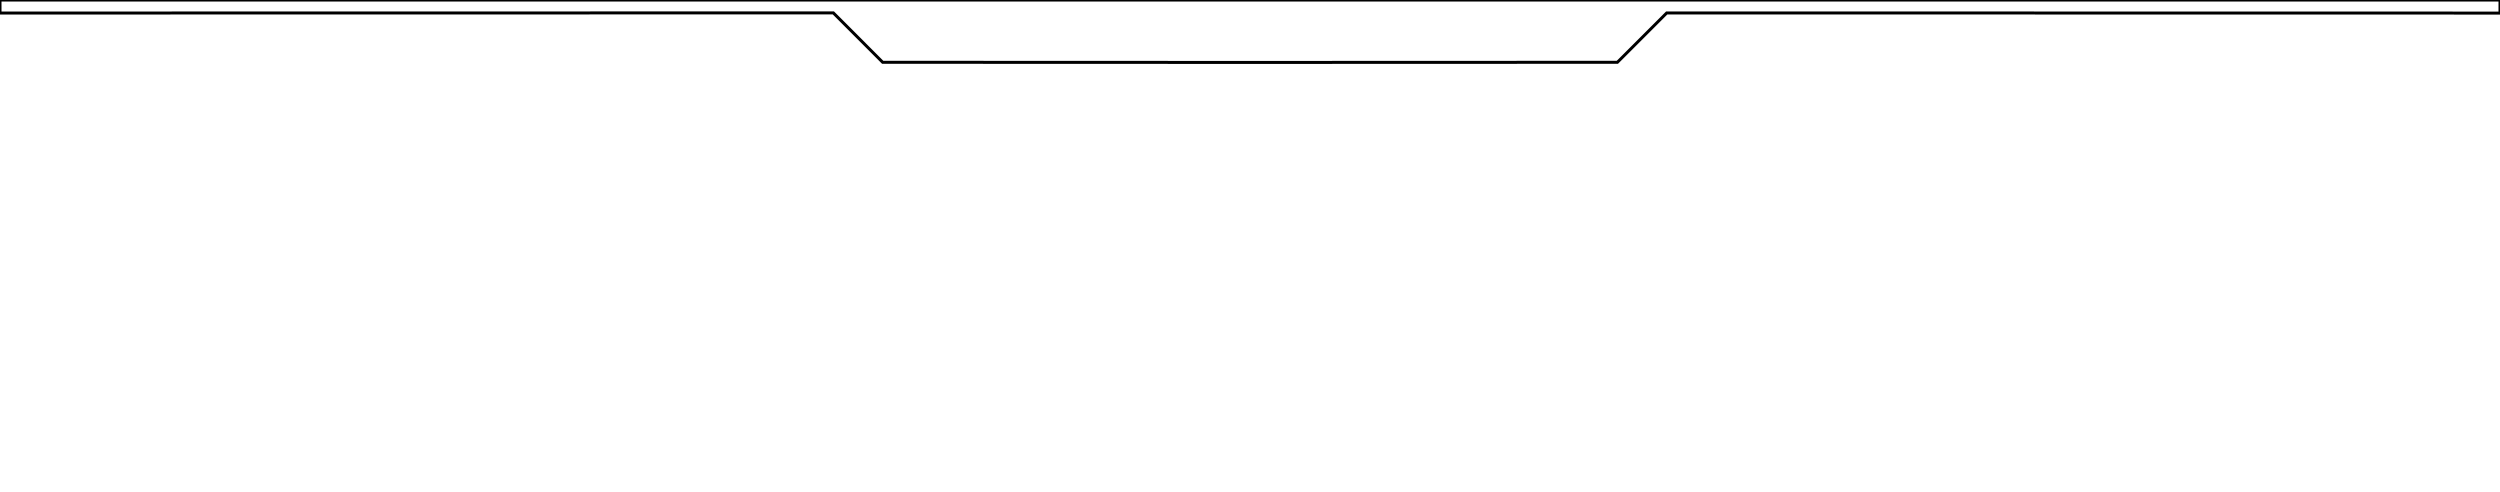
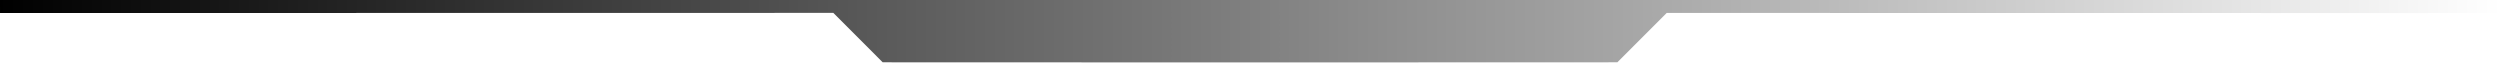
- <svg xmlns="http://www.w3.org/2000/svg" width="834" height="164" id="svg4695" version="1.1">
-   <defs id="defs4697" />
-   <g id="layer1" transform="translate(0,-888.3622)">
-     <path style="fill:none;stroke:#000000;stroke-width:1px;stroke-linecap:butt;stroke-linejoin:miter;stroke-opacity:1" d="m 834.002,8.1698e-4 -834,-3e-11 L 0.005,4.346 278.004,4.301 294.466,20.782 l 122.53,0.044 122.558,-0.044 16.465,-16.465 277.978,0.044 z" id="path4750" transform="translate(0,888.3622)" />
+ <svg xmlns="http://www.w3.org/2000/svg" xmlns:xlink="http://www.w3.org/1999/xlink" width="834" height="20.826" id="svg5696" version="1.1">
+   <defs id="defs5698">
+     <linearGradient xlink:href="#linearGradient5525" id="linearGradient5533" x1="-0.498" y1="10.414" x2="834.502" y2="10.414" gradientUnits="userSpaceOnUse" gradientTransform="translate(-0.00126561,888.3621)" />
+     <linearGradient id="linearGradient5525">
+       <stop style="stop-color:#000000;stop-opacity:1;" offset="0" id="stop5527" />
+       <stop style="stop-color:#ffffff;stop-opacity:1;" offset="1" id="stop5529" />
+     </linearGradient>
+     <linearGradient y2="10.414" x2="834.502" y1="10.414" x1="-0.498" gradientTransform="translate(-177.0017,161.9484)" gradientUnits="userSpaceOnUse" id="linearGradient5694" xlink:href="#linearGradient5525" />
+   </defs>
+   <g id="layer1" transform="translate(177,-161.9492)">
+     <path style="fill:url(#linearGradient5694);fill-opacity:1;stroke:none" d="m 657,161.949 -834,0 0.003,4.345 277.999,-0.044 16.462,16.481 122.53,0.044 122.558,-0.044 16.465,-16.465 277.978,0.044 z" id="path4750" />
  </g>
</svg>
